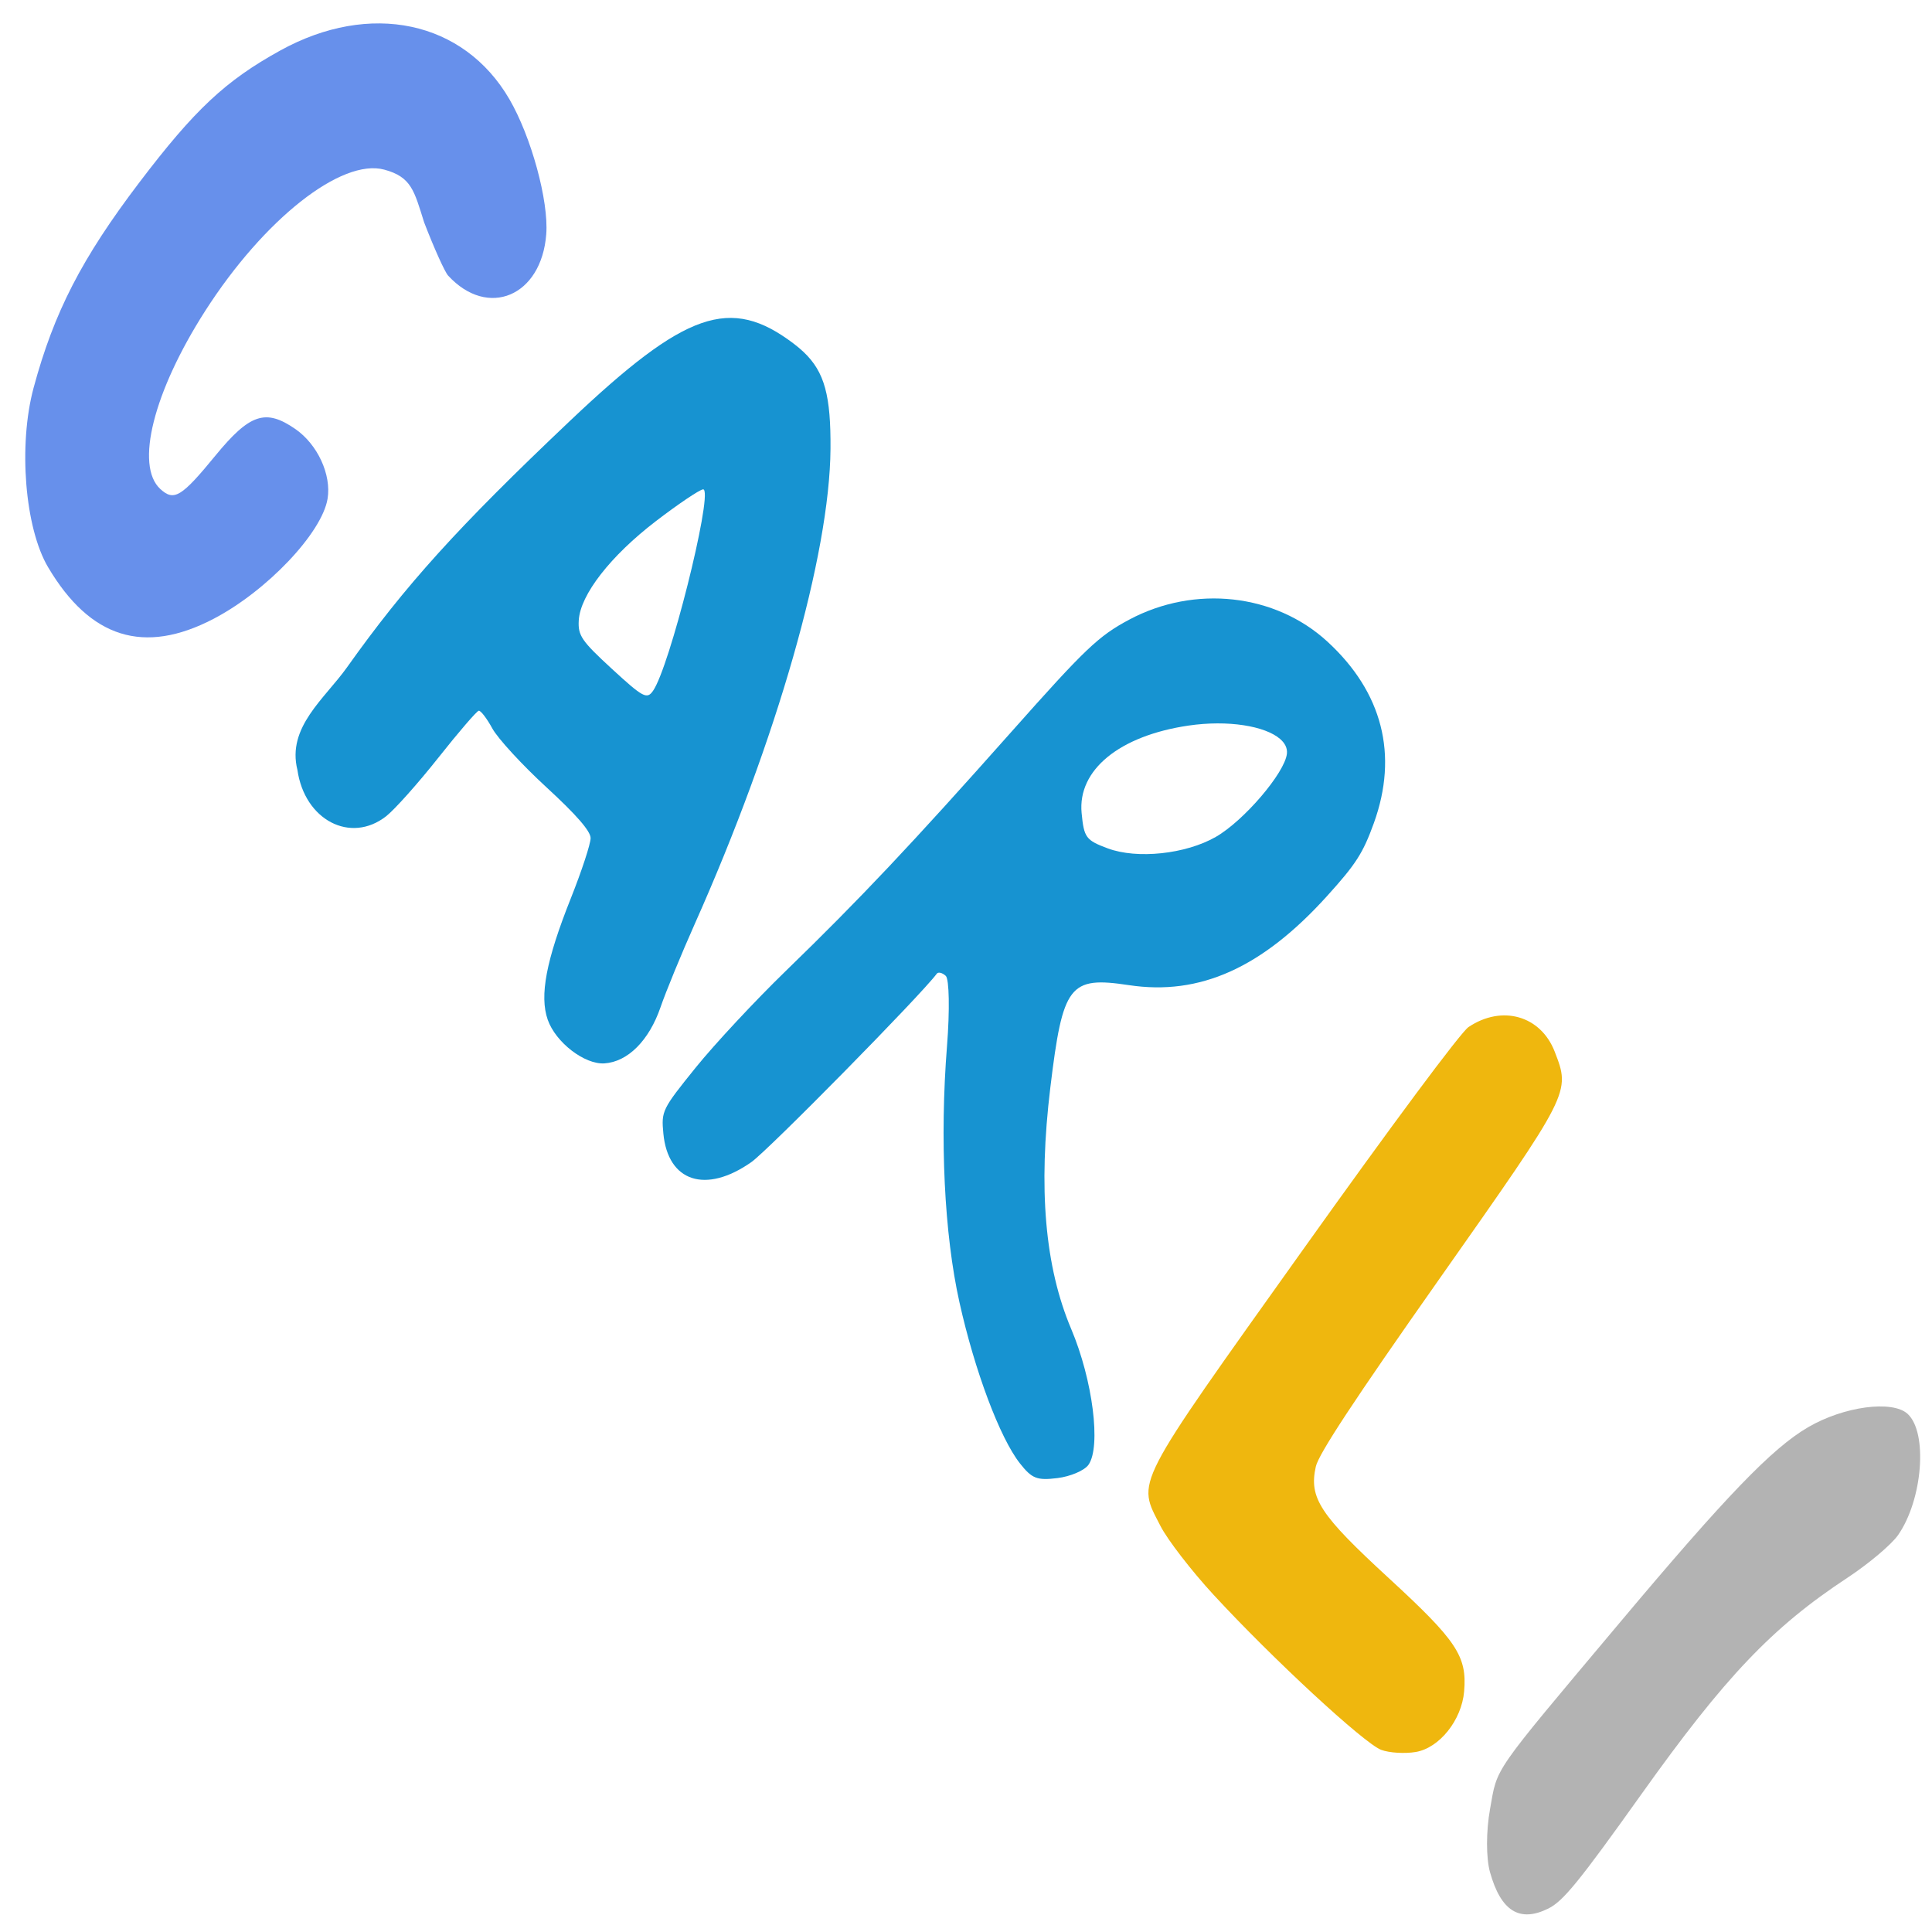
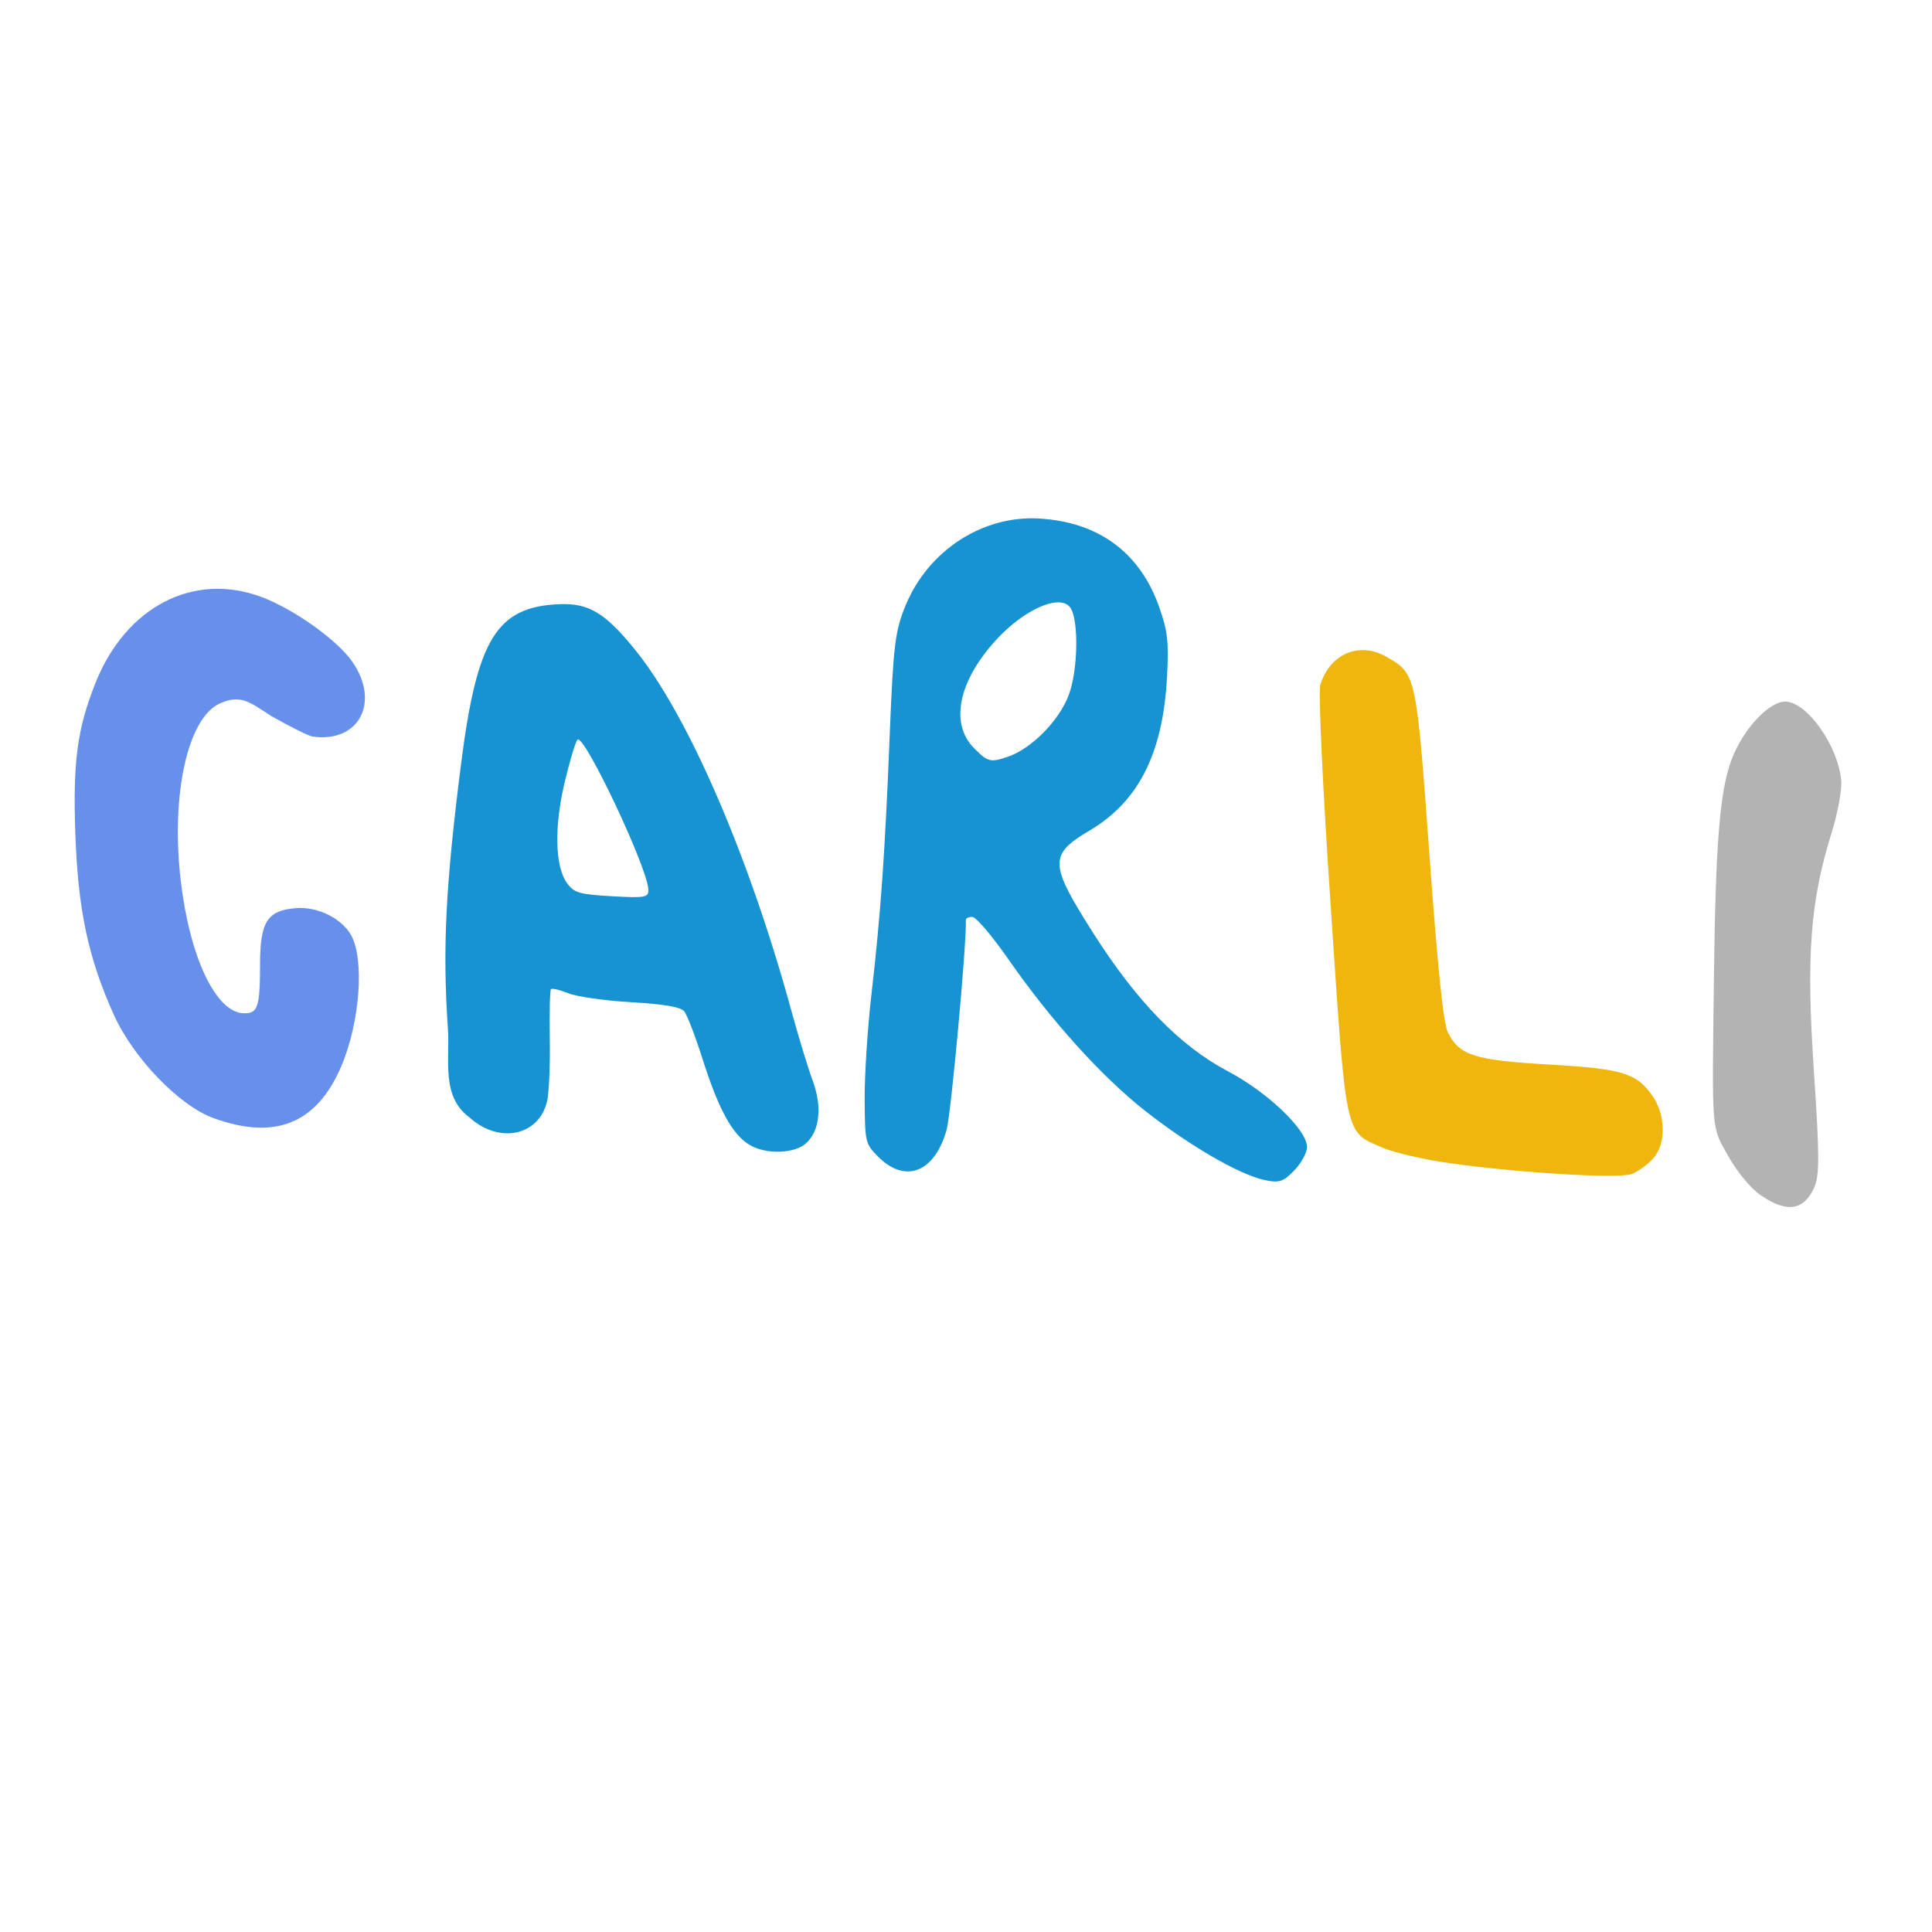
<svg xmlns="http://www.w3.org/2000/svg" version="1.1" id="svg3767" width="256" height="256" viewBox="0 0 256 256">
  <defs id="defs3771" />
-   <g id="g16" transform="matrix(0.5713088,0.525376,-0.4595268,0.6531761,47.82666,-37.6906)">
+   <g id="g16" transform="matrix(0.6169994,0.03549252,0.04637371,0.6342207,-3.127336,57.70564)">
    <path style="fill:#1793d1;fill-opacity:1" d="m 227.824,4.594 c -12.09,0.015 -24.29,8.02 -30.047,19.715 -2.715,5.515 -3.327,8.542 -5.492,27.197 -2.932,25.261 -4.767,37.758 -8.078,54.99 -1.374,7.15 -2.776,17.119 -3.117,22.152 -0.603,8.903 -0.55,9.222 1.979,11.75 5.433,5.433 11.967,2.673 15.223,-6.43 1.21,-3.384 7.343,-39.789 7.449,-44.223 0.01,-0.412 0.677,-0.75 1.482,-0.75 0.806,0 4.002,3.809 7.1,8.465 8.189,12.307 18.265,23.507 27.158,30.186 8.964,6.732 19.129,12.128 24.482,12.996 3.207,0.52 4.112,0.192 6.75,-2.445 1.676,-1.676 3.045,-3.992 3.045,-5.146 0,-3.677 -7.805,-10.934 -15.879,-14.766 -9.896,-4.696 -18.579,-13.546 -26.871,-27.385 -8.438,-14.082 -8.36,-15.868 0.92,-21.506 11.044,-6.709 17.043,-17.211 19.078,-33.398 0.909,-7.232 0.815,-9.363 -0.629,-14.291 C 249.088,10.482 240.613,4.578 227.824,4.594 Z m 2.982,17.35 c 1.126,-0.038 1.982,0.291 2.445,1.041 1.61,2.605 0.587,13.155 -1.775,18.316 -2.529,5.525 -8.852,11.655 -14.064,13.637 -3.891,1.479 -4.427,1.375 -7.199,-1.396 -4.836,-4.836 -2.328,-13.802 6.398,-22.875 5.004,-5.202 10.818,-8.61 14.195,-8.723 z" id="path3811" />
    <path style="fill:#6790eb;fill-opacity:1" d="M 40.335,140.346 C 33.163,138.145 24.011,128.699 20.504,119.879 15.886,108.264 14.449,98.444 15.05,82.594 15.626,67.364 17.103,60.335 21.807,50.427 29.555,34.107 44.695,25.948 58.902,30.435 c 6.812,2.152 15.638,8.07 18.579,12.459 5.485,8.184 0.173,17.043 -9.723,16.213 -0.825,-0.069 -4.723,-1.8 -8.661,-3.846 -4.523,-2.765 -6.275,-4.143 -10.811,-1.98 -7.189,3.428 -12.052,19.758 -11.233,37.714 0.721,15.791 5.42,27 11.321,27 3.168,0 3.774,-1.404 4.447,-10.298 0.689,-9.109 2.389,-11.551 8.629,-12.387 4.645,-0.623 9.617,1.522 11.445,4.938 2.602,4.862 0.579,18.292 -4.179,27.747 -6.189,12.299 -15.435,16.323 -28.38,12.35 z" id="path3807" />
    <path style="fill:#1793d1;fill-opacity:1" d="m 125.377,28.252 c -0.713,-0.01 -1.461,0.026 -2.256,0.1 -13.62,1.267 -18.382,8.242 -23.812,34.881 -5.259,25.798 -6.891,38.806 -6.975,55.59 -0.032,6.365 -2.57,14.194 3.189,18.25 5.981,5.355 14.809,3.11 17.072,-4.342 0.54,-1.779 1.239,-7.688 1.555,-13.133 0.315,-5.445 0.783,-10.111 1.039,-10.367 0.256,-0.256 1.908,0.037 3.668,0.65 1.76,0.614 7.802,1.115 13.428,1.115 6.963,0 10.559,0.399 11.266,1.25 0.571,0.688 2.004,5.037 3.186,9.664 2.668,10.449 5.229,15.577 8.777,17.572 3.373,1.897 9.652,1.361 12.316,-1.051 3.127,-2.83 4.014,-7.856 2.336,-13.242 -0.804,-2.581 -2.354,-8.968 -3.445,-14.193 -6.667,-31.909 -17.573,-60.738 -27.936,-73.848 -5.182,-6.555 -8.418,-8.827 -13.408,-8.896 z m -0.381,28.258 c 1.991,0.205 12.762,25.757 12.762,30.547 0,1.758 -0.748,1.939 -7.943,1.939 -7.075,0 -8.114,-0.243 -9.5,-2.223 -2.322,-3.316 -1.914,-11.527 1.041,-20.975 1.428,-4.566 2.993,-8.719 3.477,-9.229 0.045,-0.048 0.1,-0.067 0.164,-0.061 z" id="path3805" />
    <path style="fill:#b3b3b3" d="m 372.656,137.745 c -1.96,-1.298 -4.596,-4.579 -6.227,-7.75 -3.181,-6.183 -3.168,-4.027 -0.231,-37.499 2.446,-27.87 4.187,-38.918 7.185,-45.599 2.964,-6.605 9.157,-12.901 12.69,-12.901 4.715,0 10.624,8.87 10.659,16 0.01,1.925 -1.303,6.894 -2.917,11.043 -5.676,14.591 -7.404,26.02 -7.555,49.957 -0.112,17.842 -0.415,22.032 -1.781,24.629 -2.636,5.01 -6.432,5.691 -11.822,2.12 z" id="path3801" />
    <path style="fill:#efb70e;fill-opacity:1" d="m 306.258,134.896 c -5.5,-0.452 -11.931,-1.558 -14.292,-2.459 -7.898,-3.014 -7.619,-1.093 -7.313,-50.206 0.158,-25.381 0.681,-44.626 1.254,-46.139 2.487,-6.566 9.047,-9.596 14.58,-6.735 6.296,3.256 6.27,3.085 6.27,41.057 0,24.609 0.342,35.239 1.195,37.11 2.119,4.65 5.319,5.472 21.305,5.472 15.8,0 18.79,0.741 21.852,5.414 2.504,3.822 2.131,9.774 -0.813,12.95 -1.354,1.461 -3.633,3.102 -5.065,3.646 -3.012,1.145 -24.415,1.084 -38.973,-0.111 z" id="path3777" />
  </g>
</svg>
